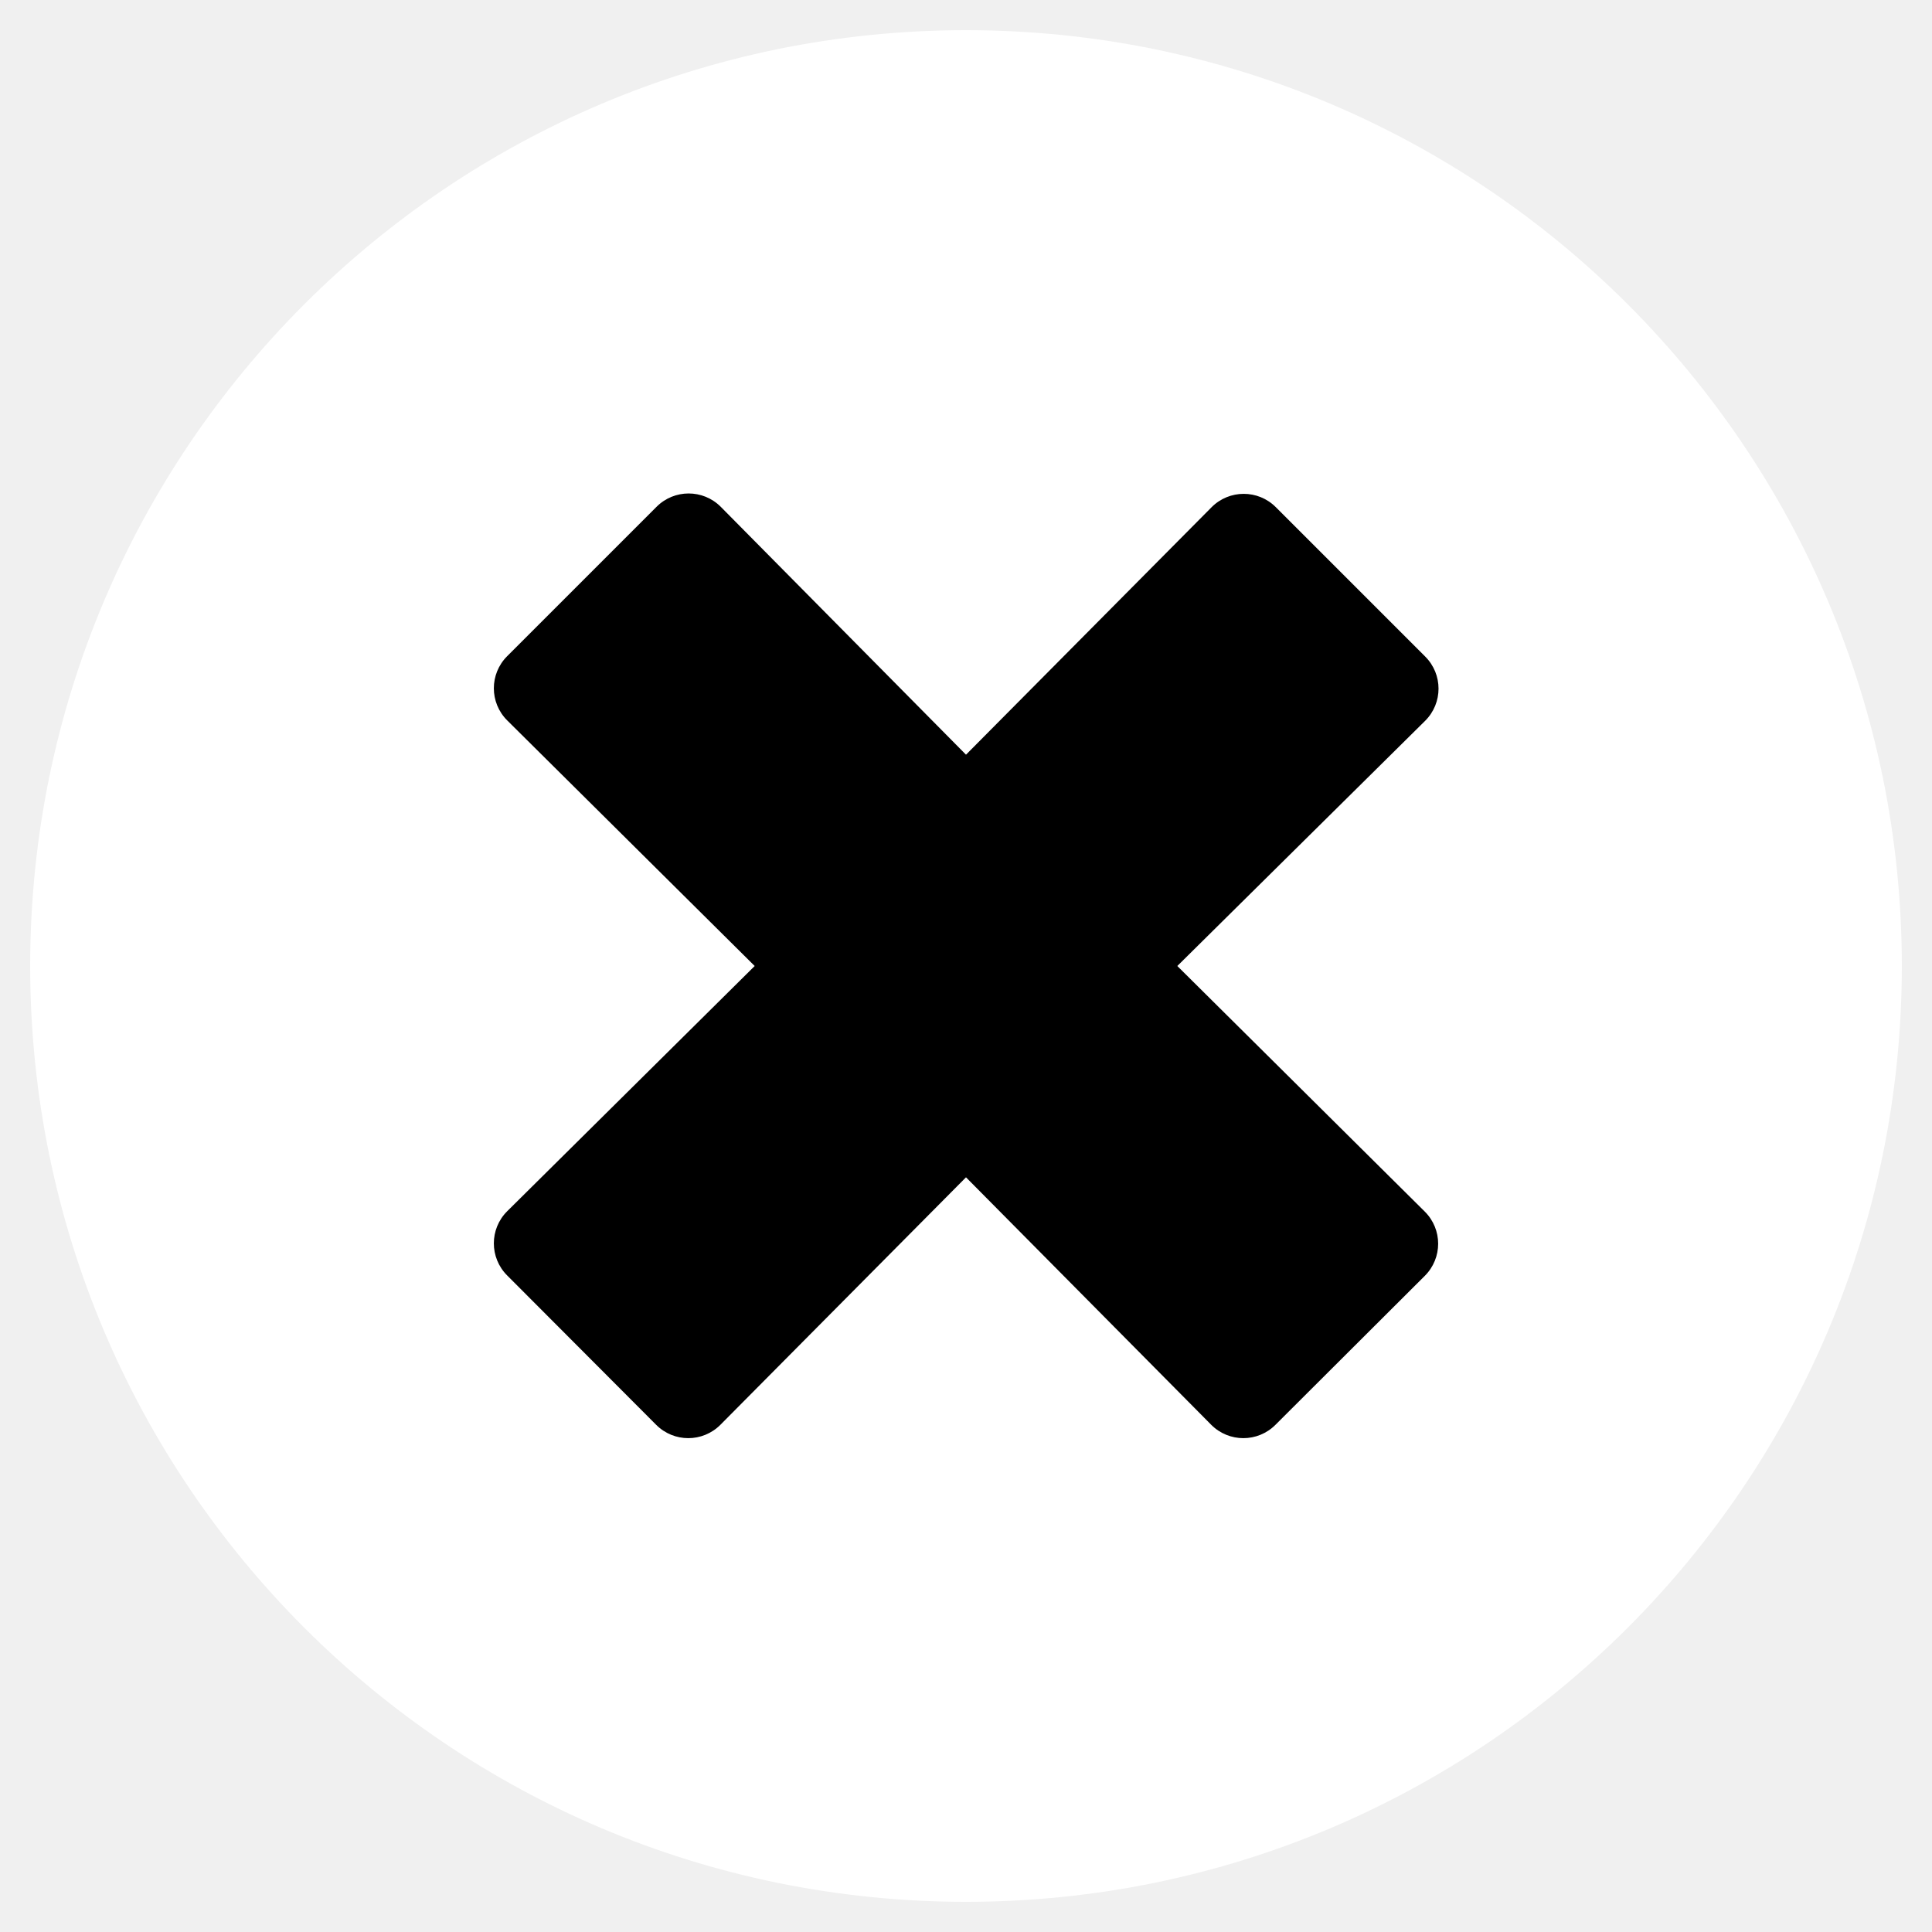
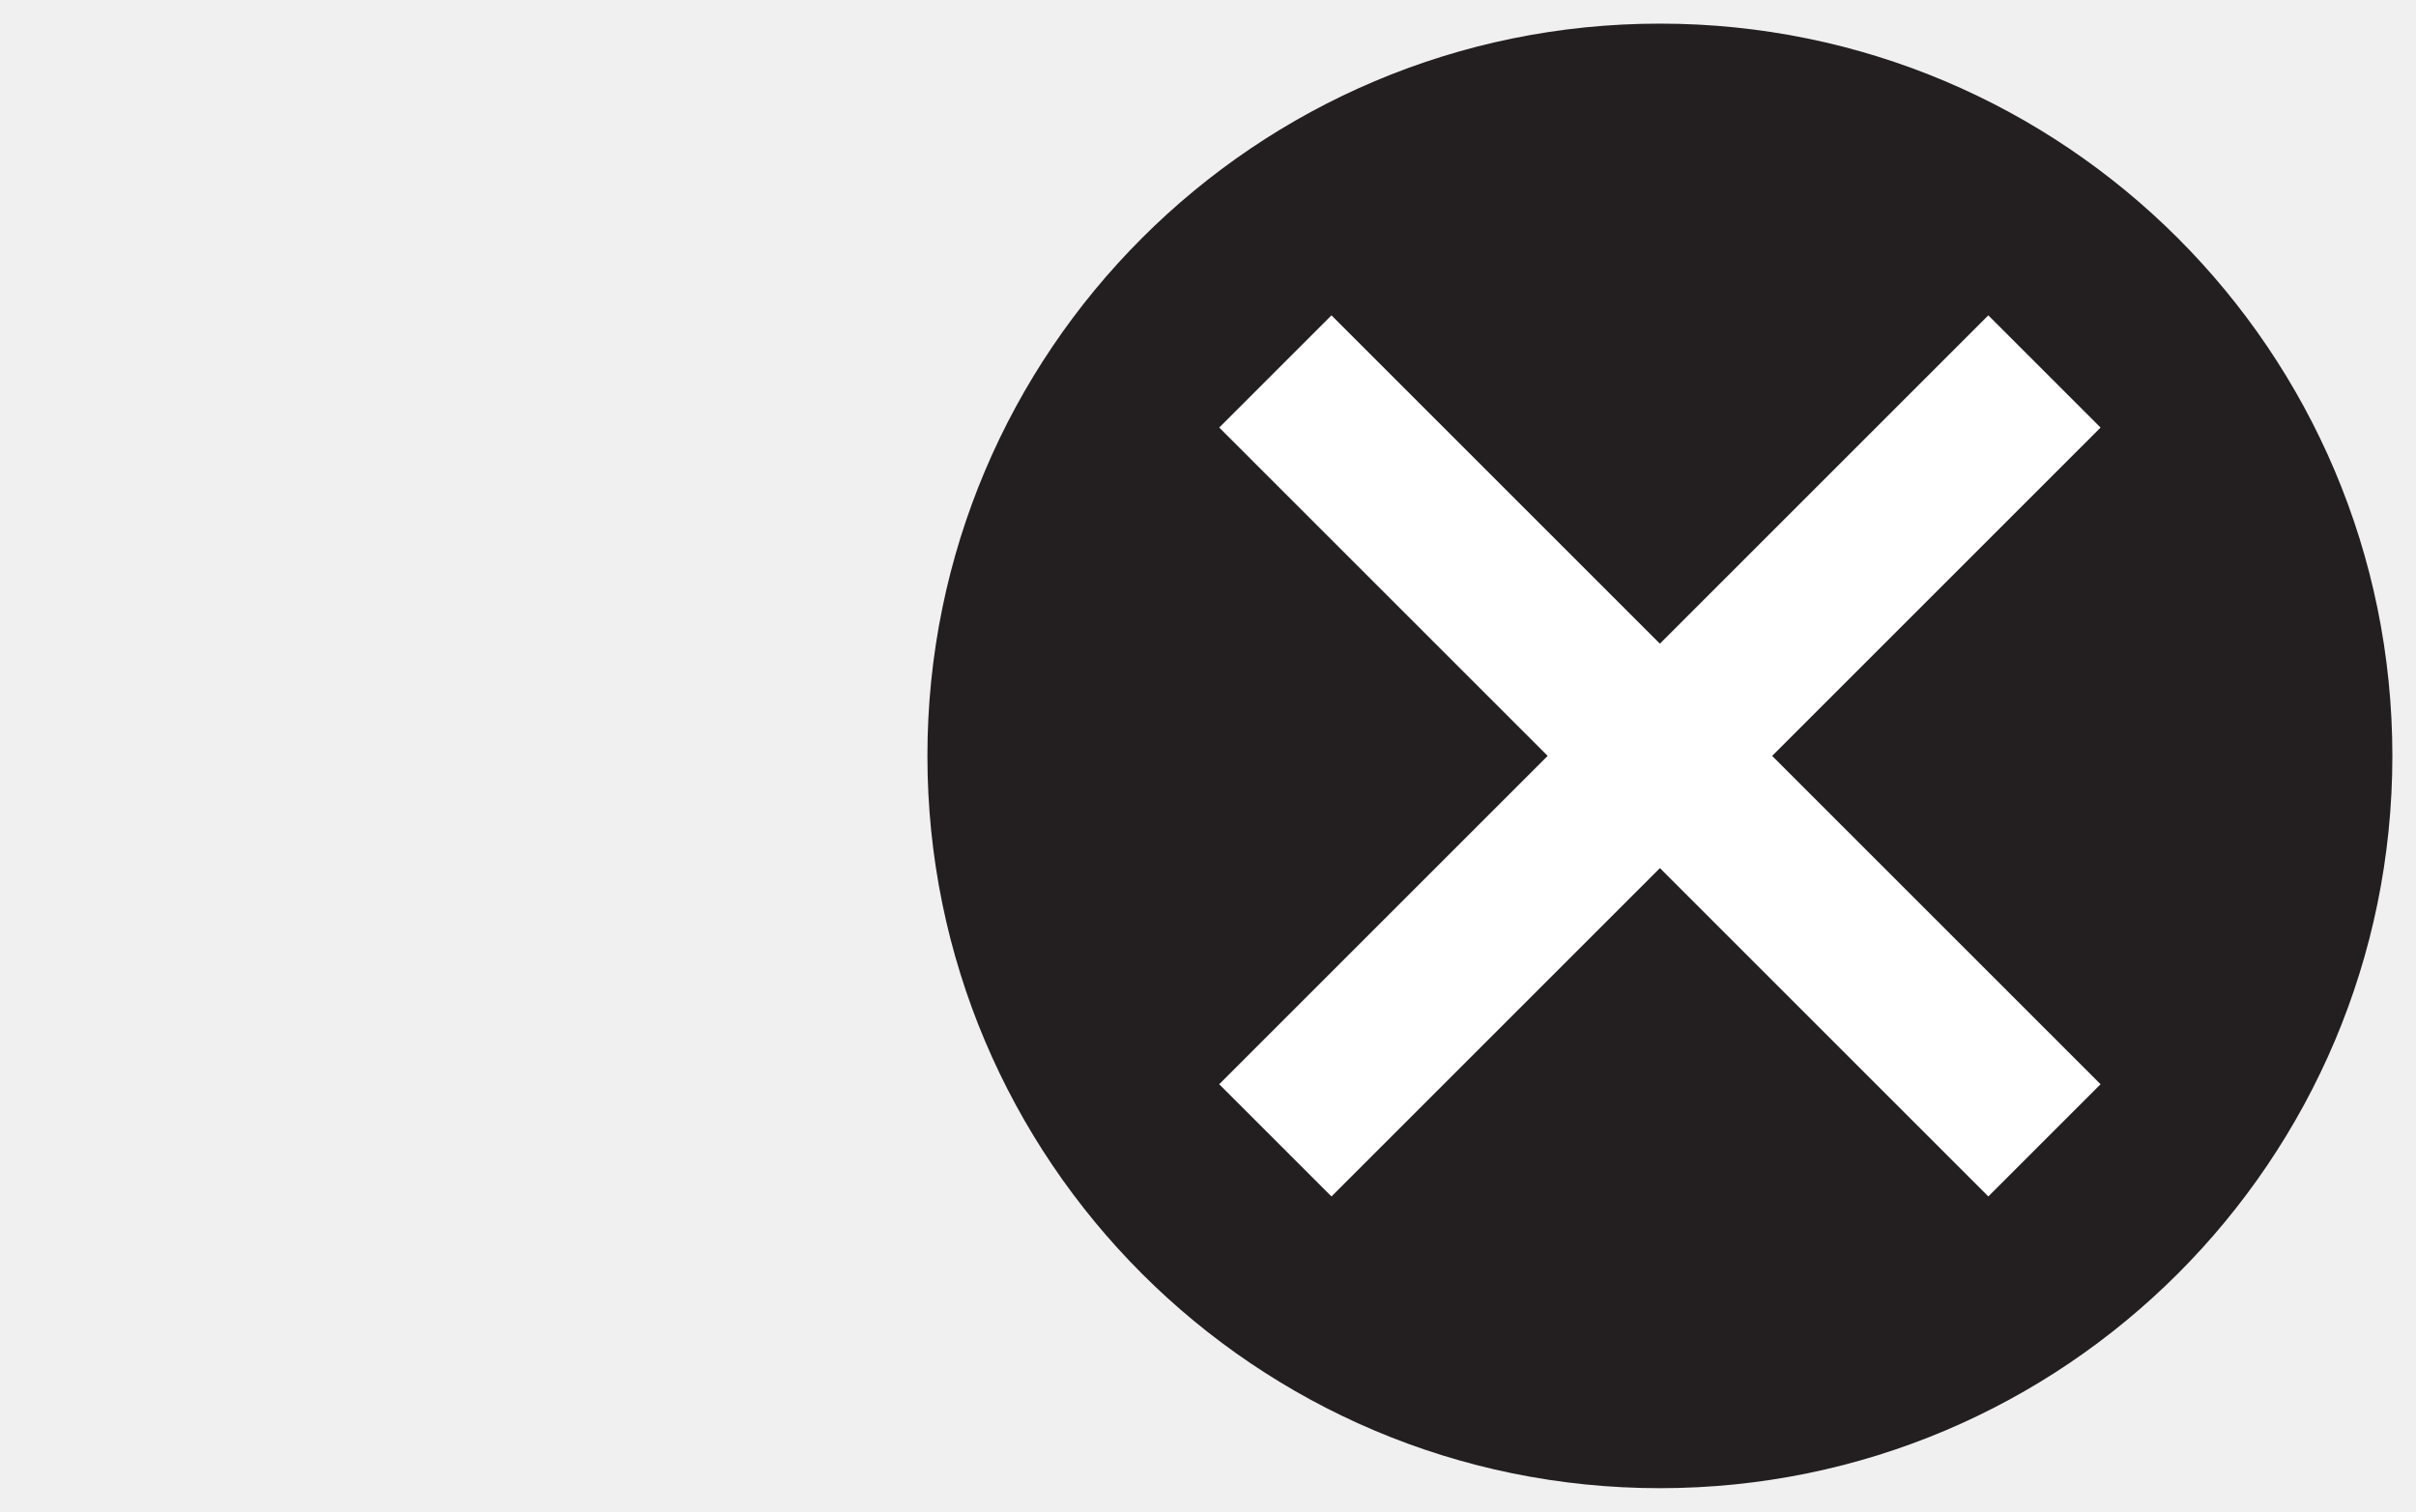
- <svg xmlns="http://www.w3.org/2000/svg" version="1.1" id="Layer_1" x="0px" y="0px" viewBox="0 0 512 512" style="enable-background:new 0 0 512 512;" xml:space="preserve">
+ <svg xmlns="http://www.w3.org/2000/svg" version="1.1" id="Layer_1" x="0px" y="0px" viewBox="0 0 818 512" style="enable-background:new 0 0 818 512;" xml:space="preserve">
  <style type="text/css">
- 	.st0{fill:#FFFFFF;}
+ 	.st0{fill:#231F20;}
+ 	.st1{fill:#FFFFFF;}
</style>
-   <circle class="st0" cx="256" cy="256" r="248" />
-   <path d="M377.6,321.1c4.7,4.7,4.7,12.3,0,17L338,377.6c-4.7,4.7-12.3,4.7-17,0L256,312l-65.1,65.6c-4.7,4.7-12.3,4.7-17,0L134.4,338  c-4.7-4.7-4.7-12.3,0-17l65.6-65l-65.6-65.1c-4.7-4.7-4.7-12.3,0-17l39.6-39.6c4.7-4.7,12.3-4.7,17,0l65,65.7l65.1-65.6  c4.7-4.7,12.3-4.7,17,0l39.6,39.6c4.7,4.7,4.7,12.3,0,17L312,256L377.6,321.1z" />
+   <circle class="st0" cx="562" cy="256" r="248" />
+   <polygon class="st1" points="673.2,106.8 562,218 450.8,106.8 412.8,144.8 524,256 412.8,367.2 450.8,405.2 562,294 673.2,405.2   711.2,367.2 600,256 711.2,144.8 " />
</svg>
